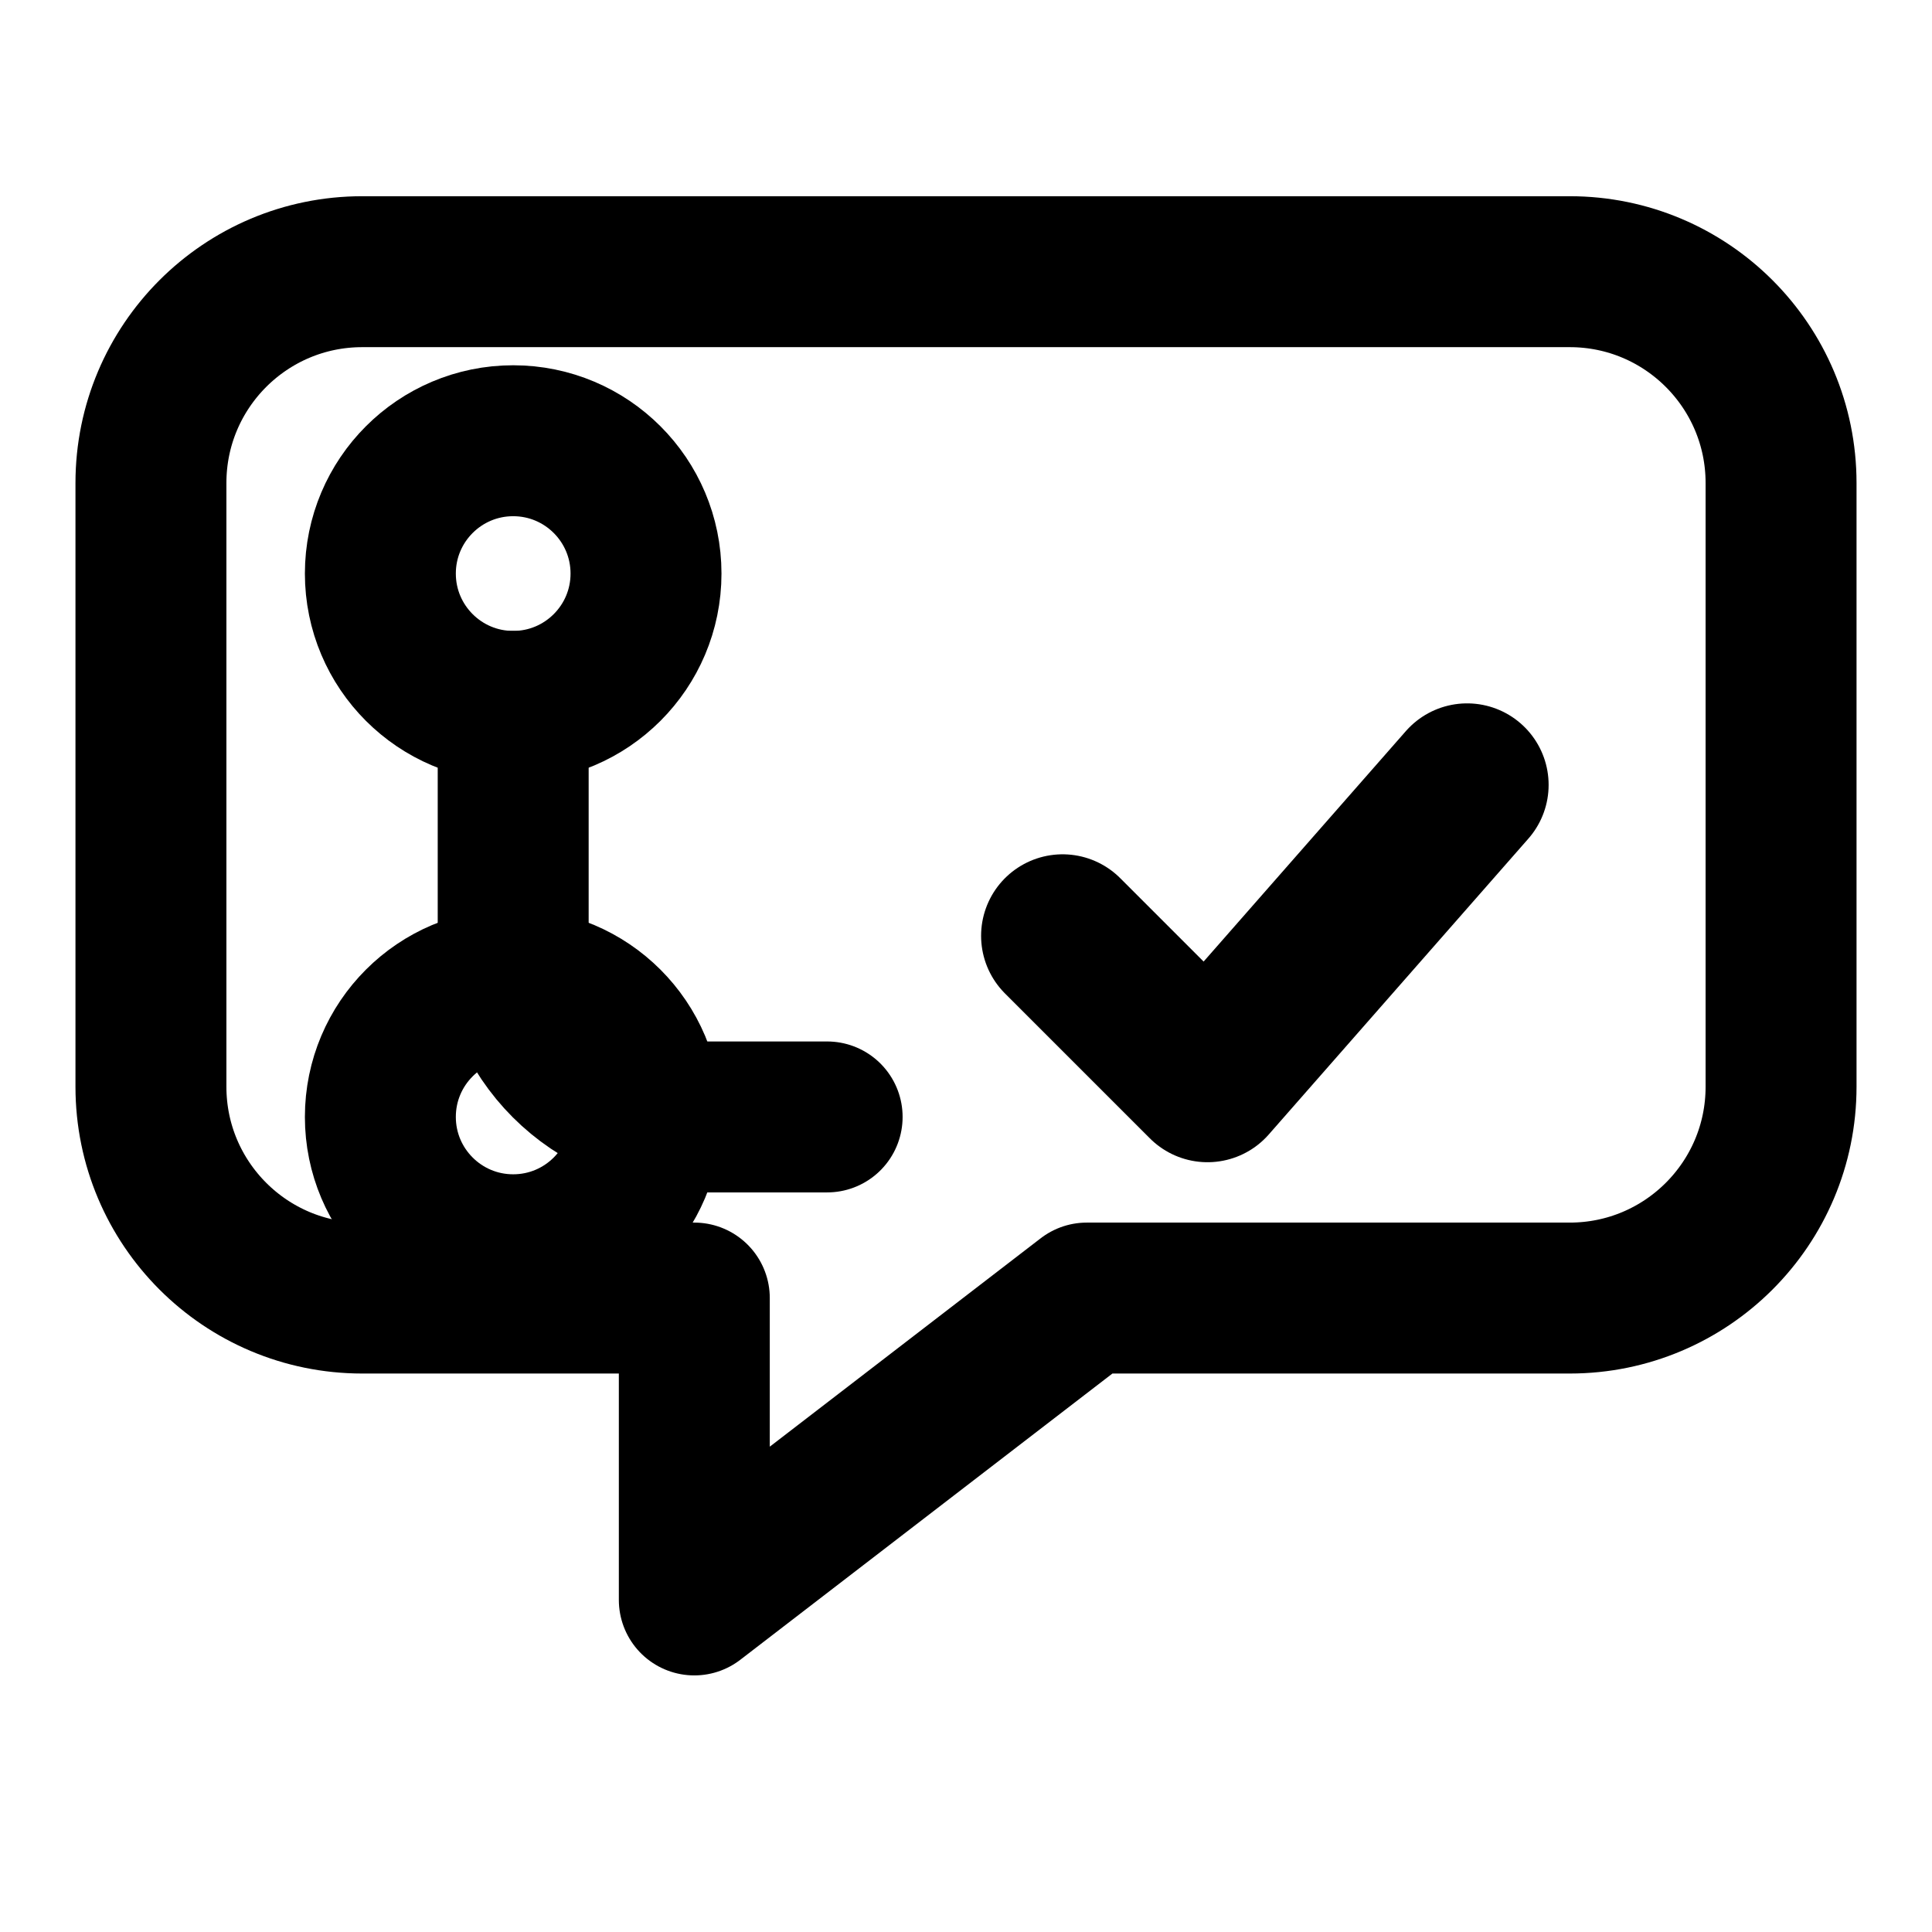
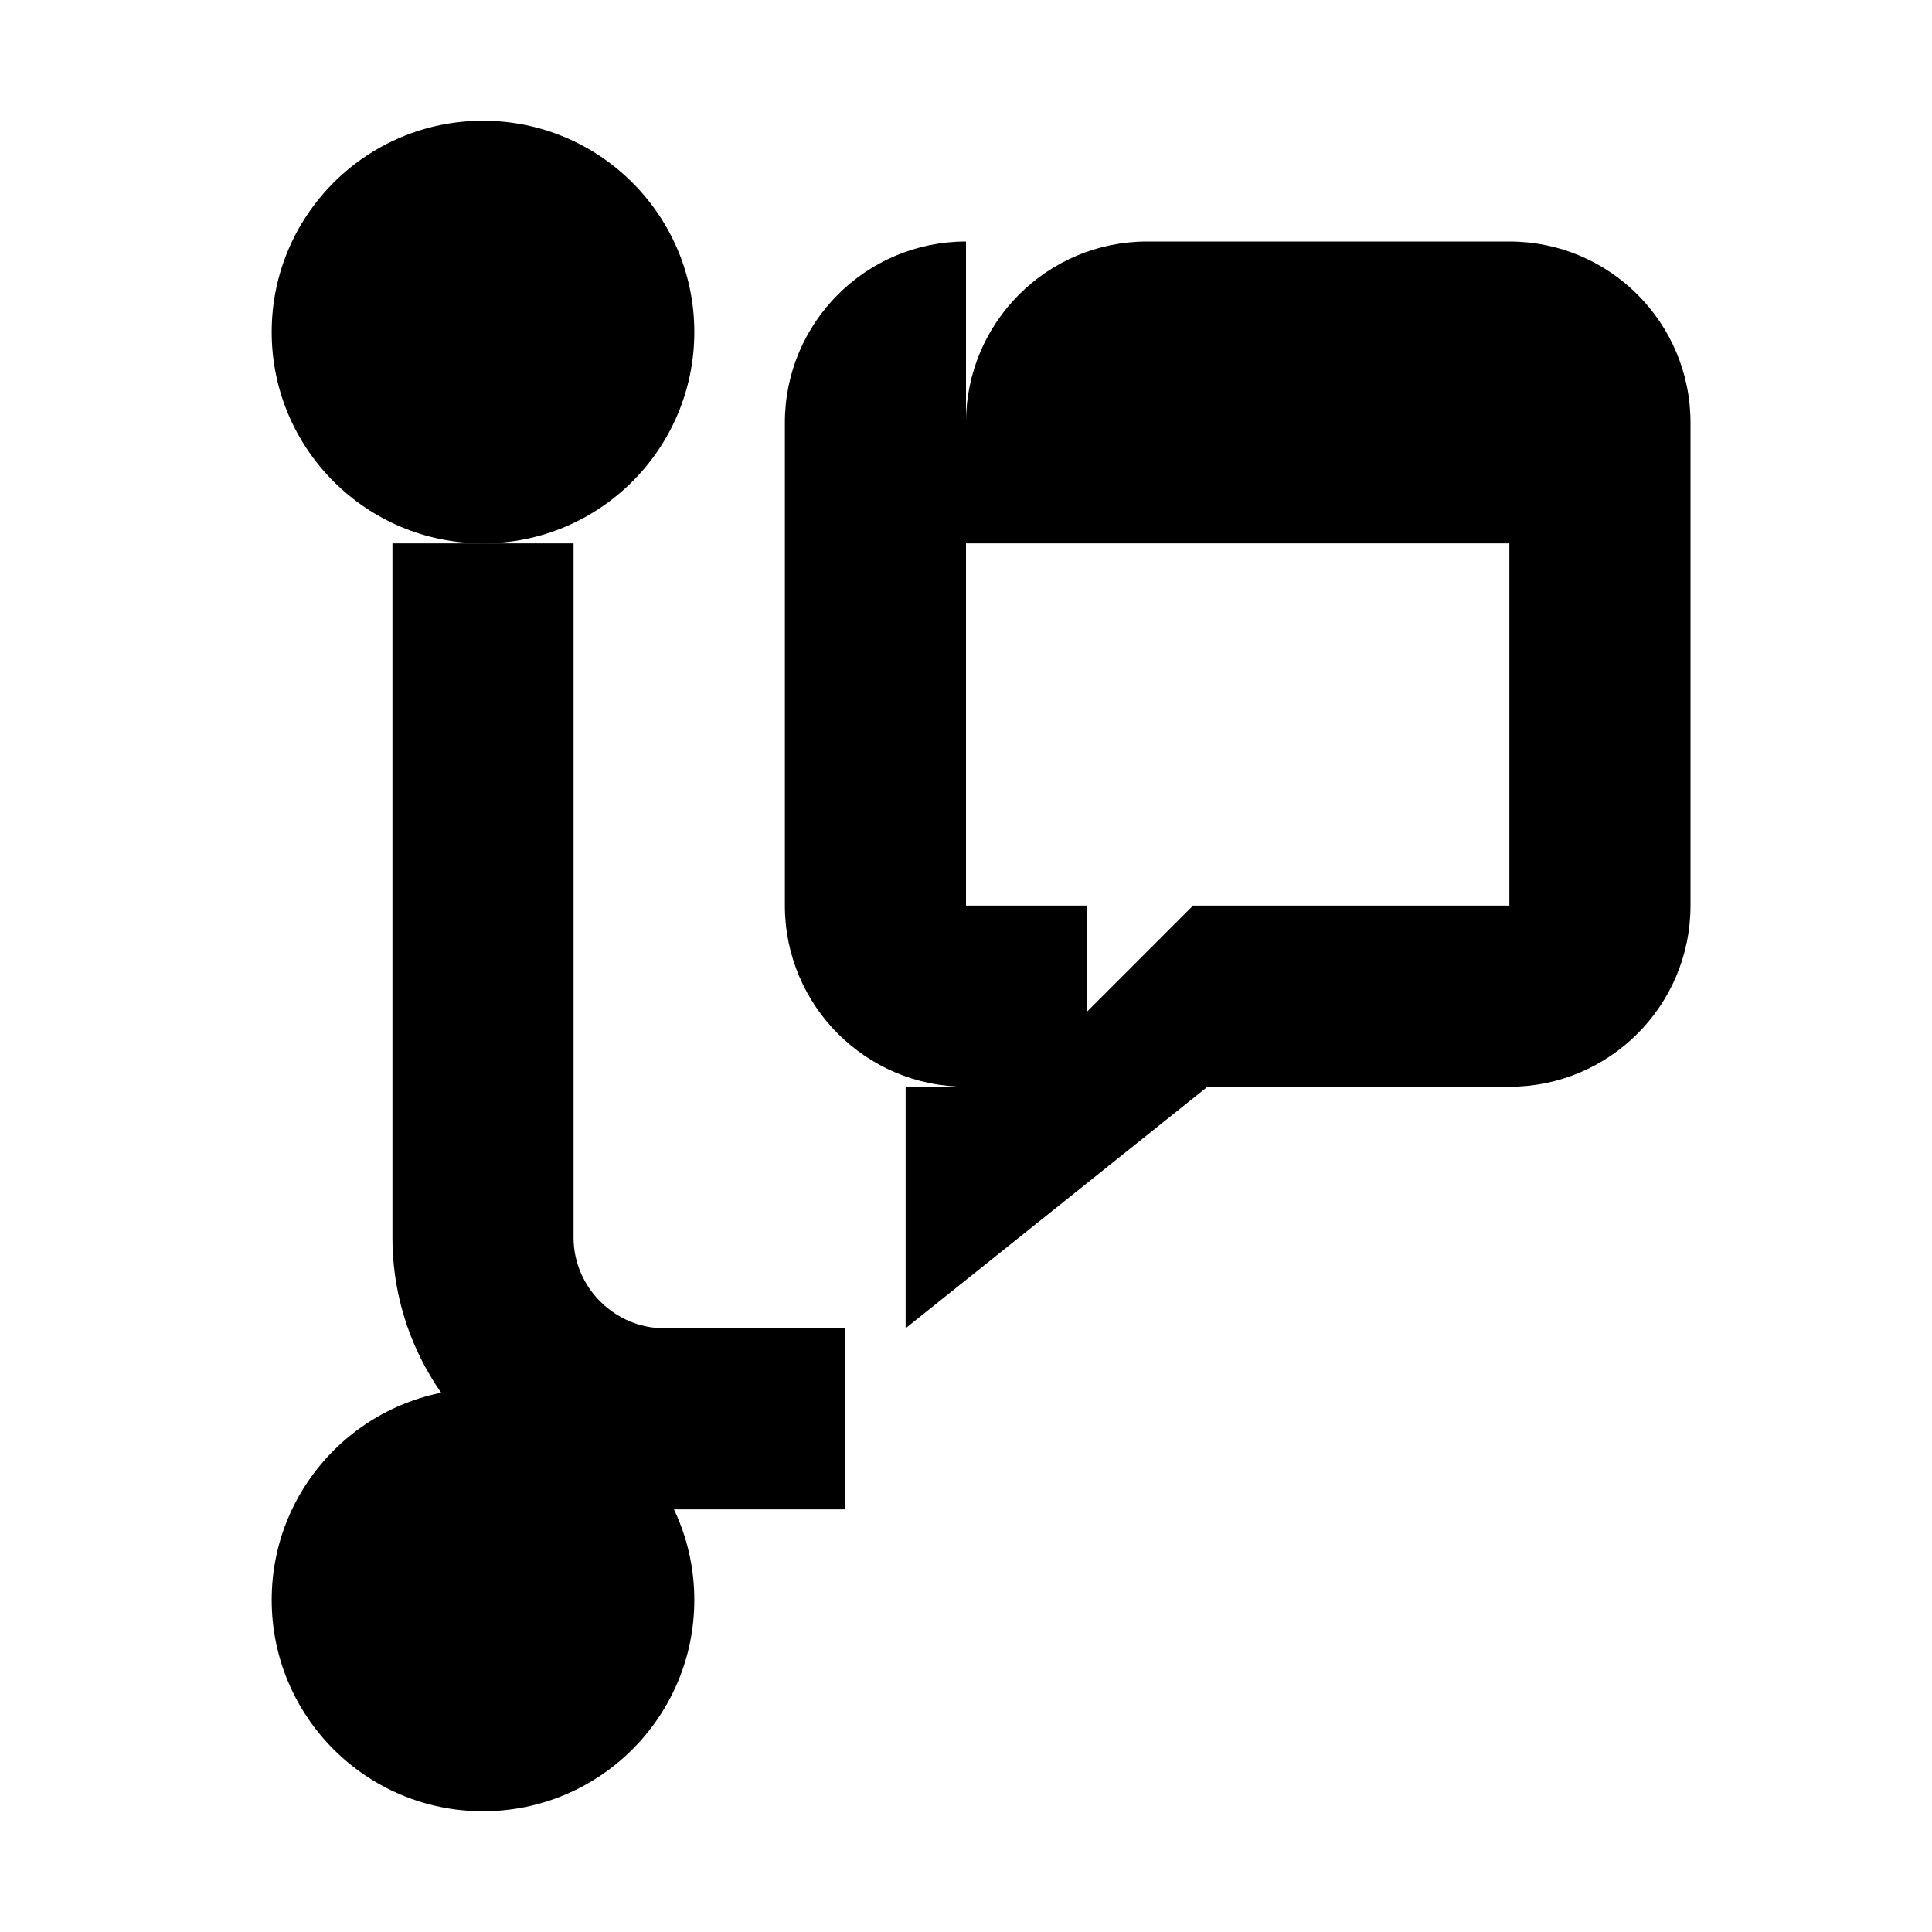
- <svg xmlns="http://www.w3.org/2000/svg" viewBox="0 0 16 16" fill="none" stroke="currentColor" stroke-linecap="round" stroke-linejoin="round">
-   <path stroke-width="1.25" d="M3 2.25h10A1.75 1.75 0 0 1 14.75 4v5A1.75 1.75 0 0 1 13 10.75H9l-3.25 2.5v-2.5H3A1.75 1.75 0 0 1 1.25 9V4A1.75 1.75 0 0 1 3 2.25Z" />
-   <circle cx="4.25" cy="4.75" r="1.1" stroke-width="1.25" />
-   <circle cx="4.25" cy="9.25" r="1.1" stroke-width="1.25" />
-   <path stroke-width="1.25" d="M4.25 5.85v1.9c0 .83.67 1.5 1.5 1.5h1.1" />
-   <path stroke-width="1.35" d="m8.8 7.75 1.2 1.2 2.15-2.45" />
+ <svg xmlns="http://www.w3.org/2000/svg" viewBox="0 0 16 16" fill="currentColor">
+   <circle cx="4" cy="2.75" r="1.75" />
+   <circle cx="4" cy="13.25" r="1.75" />
+   <path d="M3.25 4.5h1.5v5.75c0 .41.34.75.75.75H7v1.5H5.5c-1.24 0-2.25-1.01-2.25-2.25z" />
+   <path d="M8 3.5A1.5 1.5 0 0 1 9.5 2h3A1.5 1.5 0 0 1 14 3.5v4A1.5 1.5 0 0 1 12.5 9H10l-2.5 2V9H8A1.5 1.5 0 0 1 6.5 7.5v-4A1.5 1.5 0 0 1 8 2zm0 1v3h1v.88L9.88 7.5h2.62v-3z" />
</svg>
